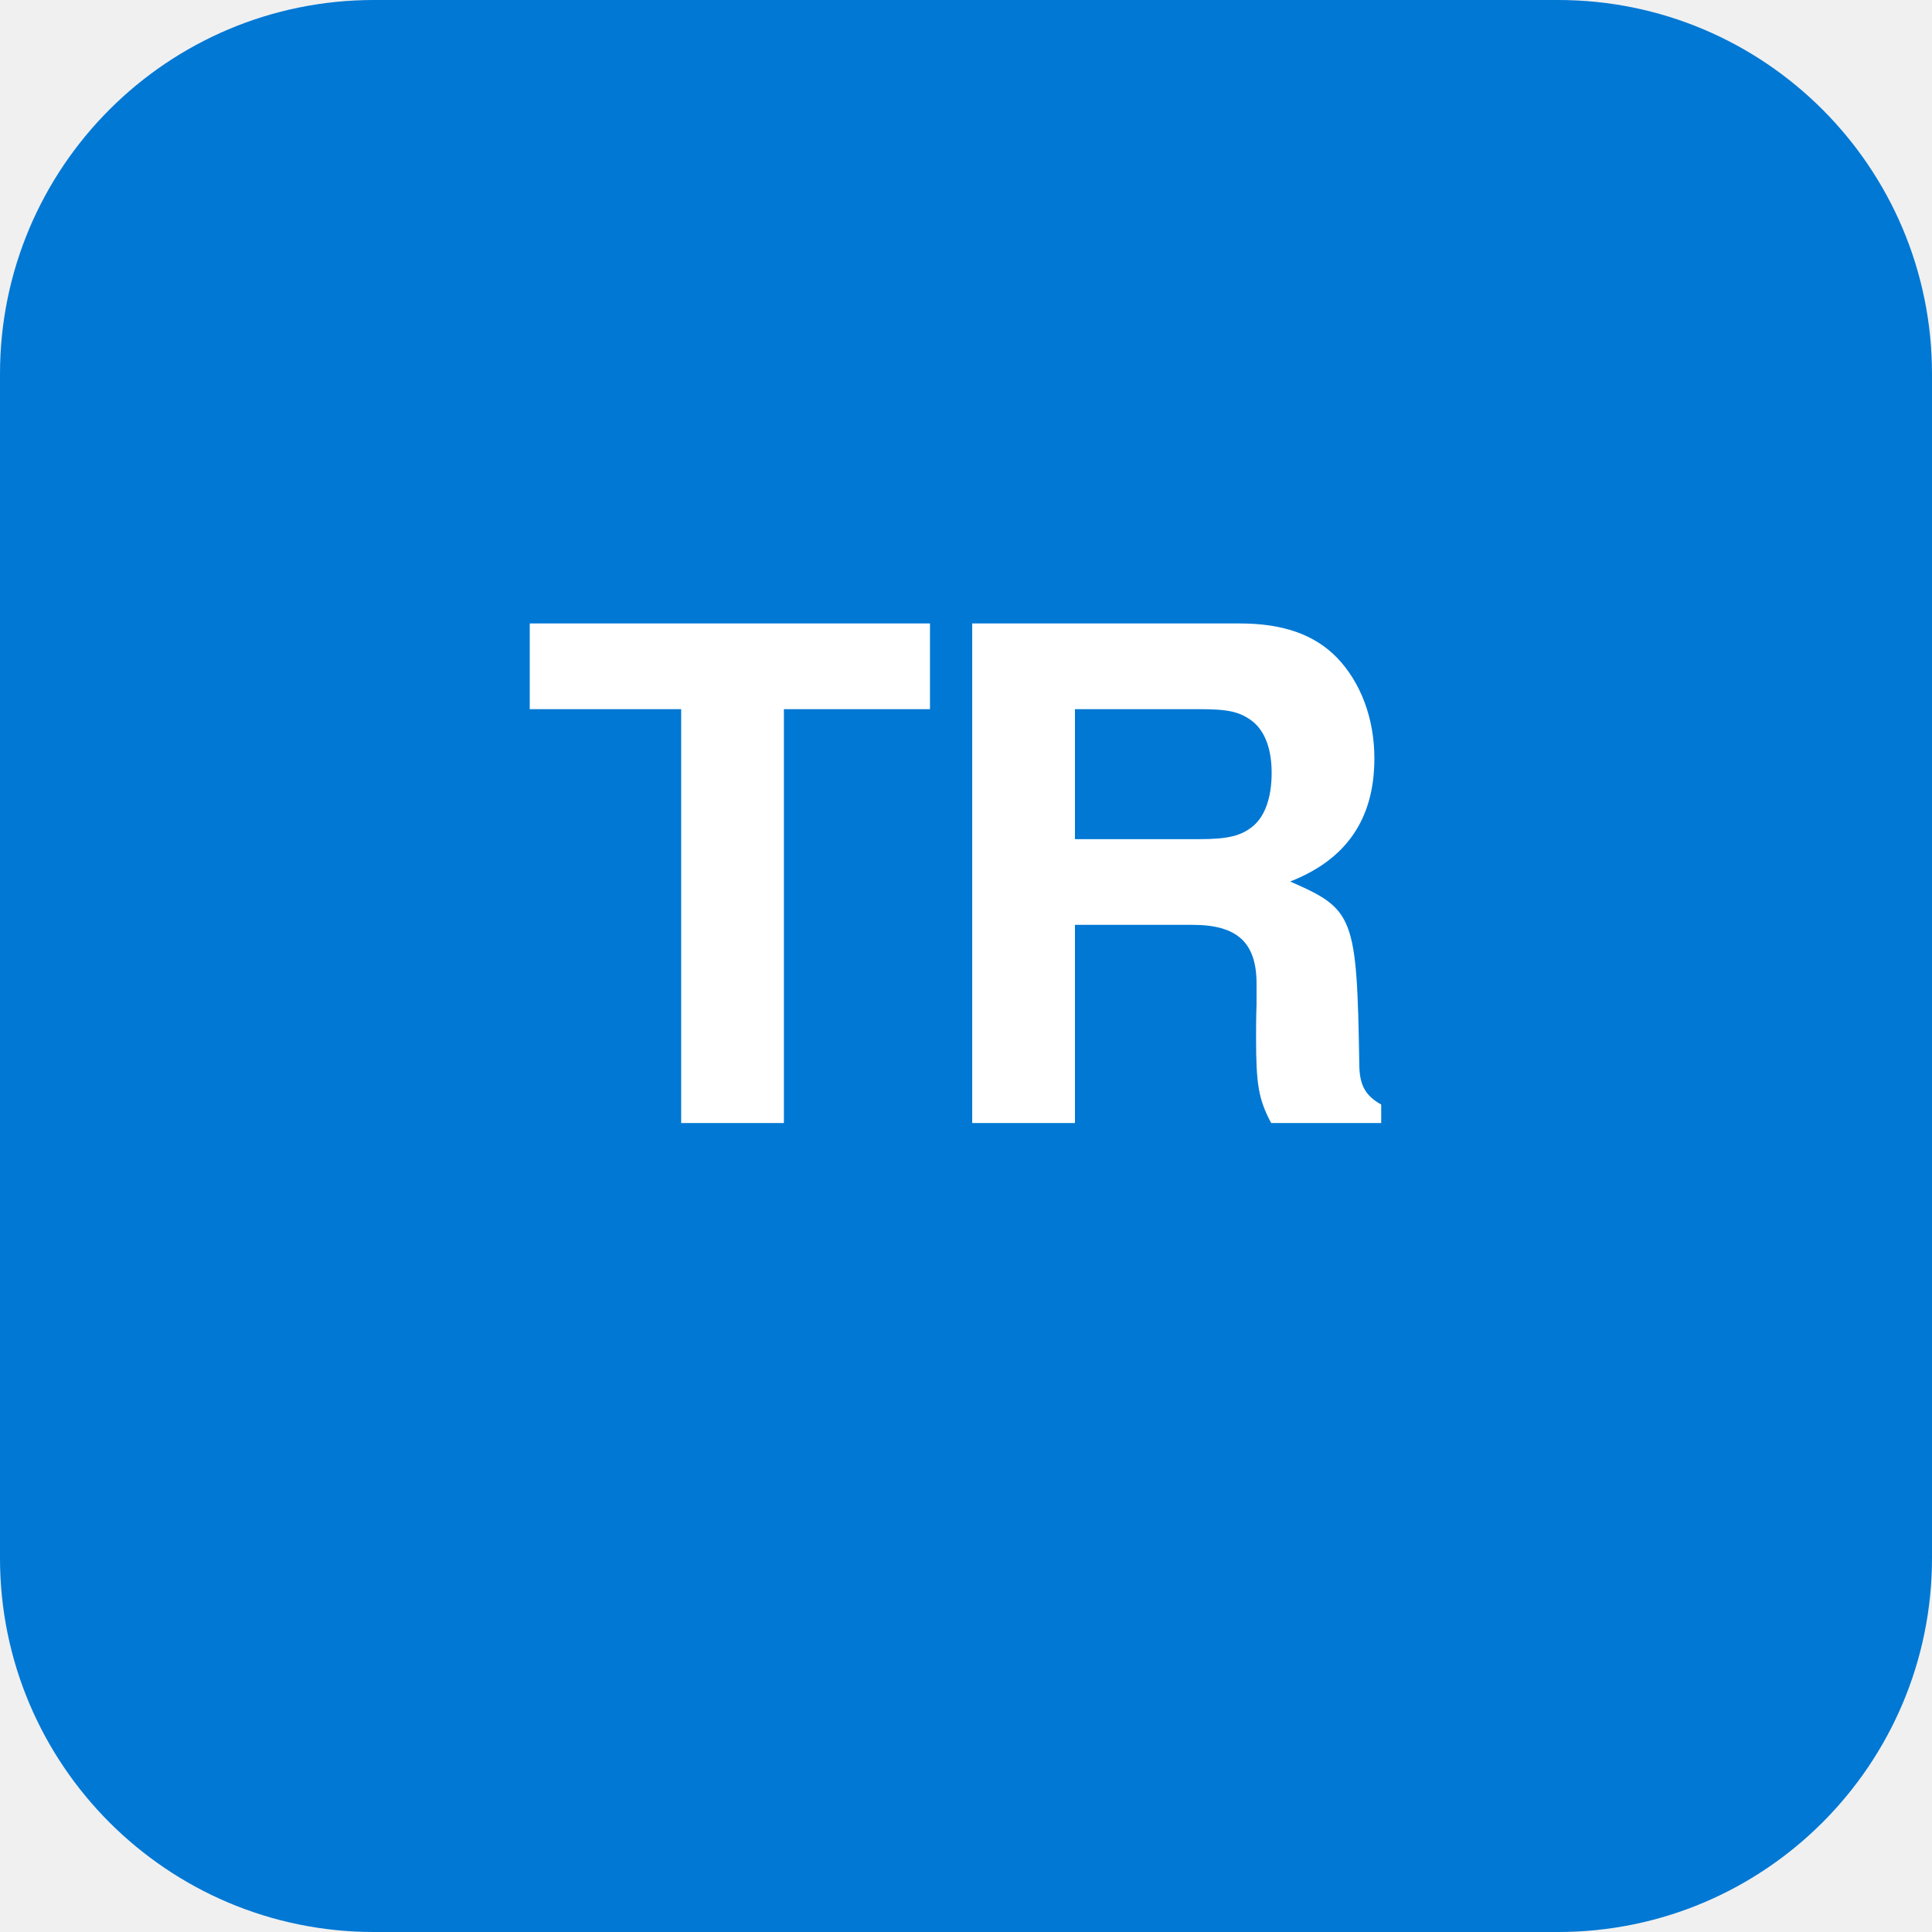
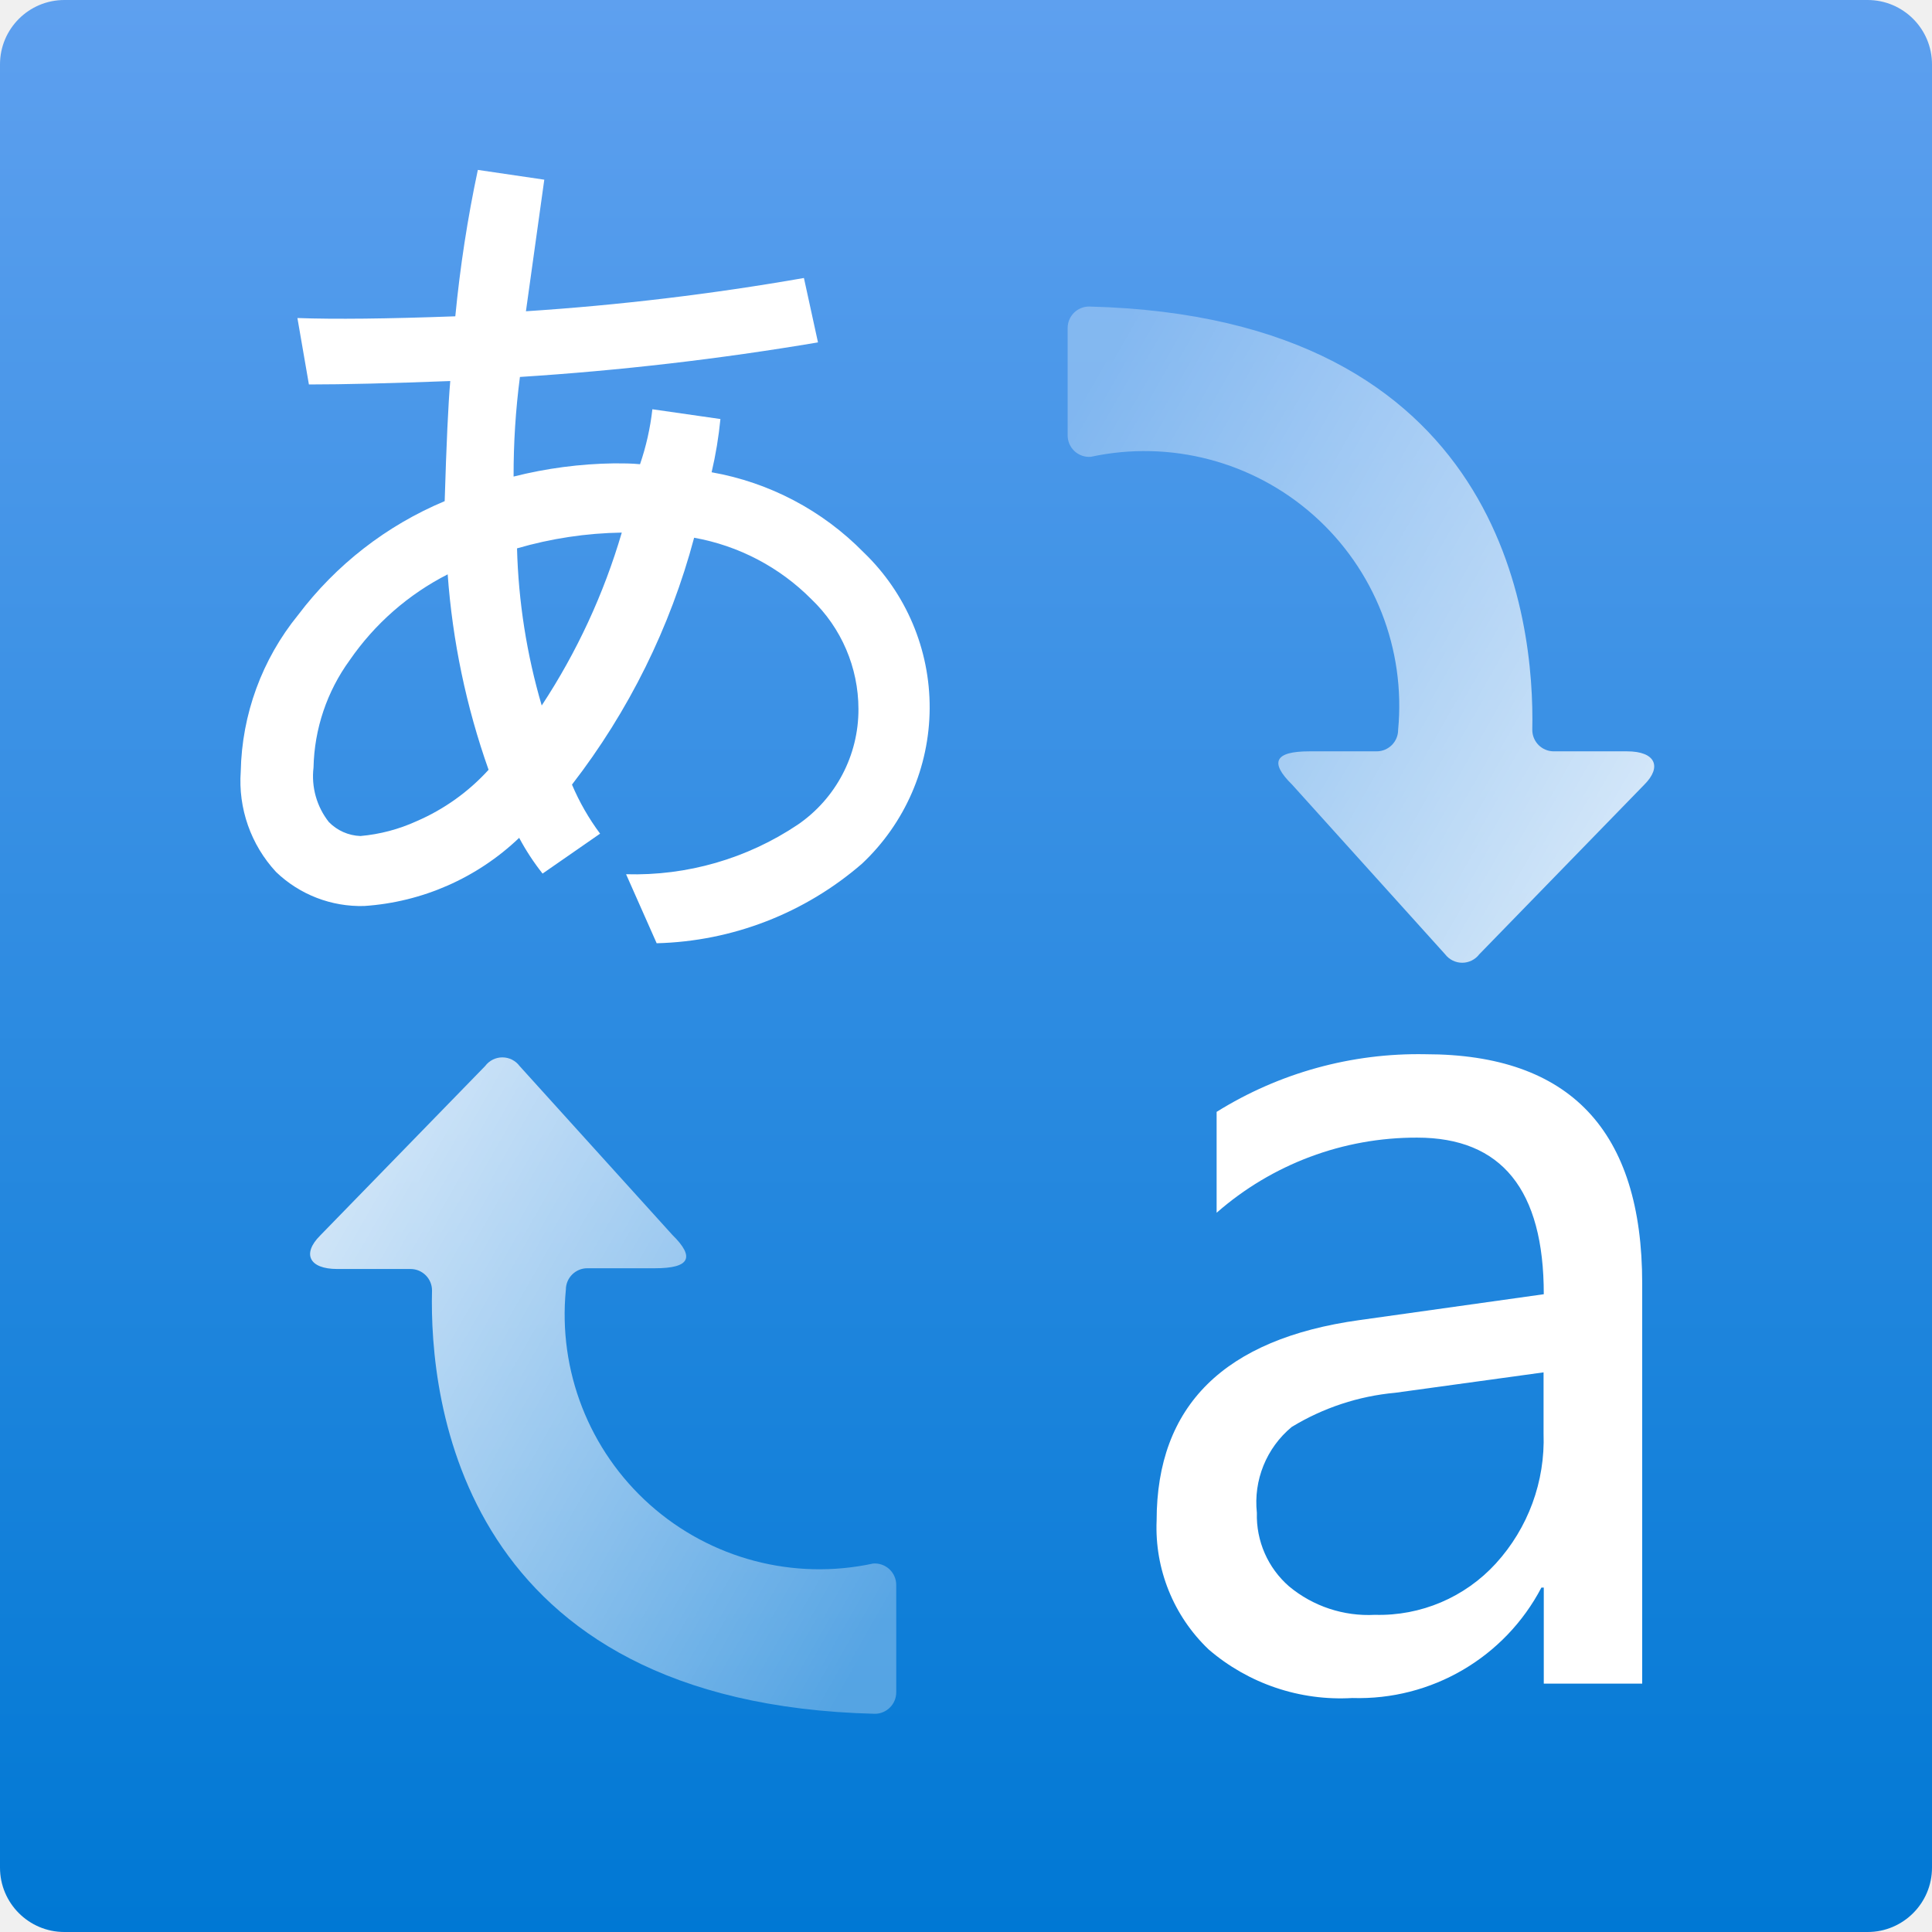
- <svg xmlns="http://www.w3.org/2000/svg" width="62" height="62" viewBox="0 0 62 62" fill="none" role="img" aria-label="TR">
-   <rect width="62" height="62" rx="12" fill="#0078D4" />
-   <text x="31" y="31" fill="#FFFFFF" font-family="Segoe UI, Helvetica Neue, Helvetica, Arial, sans-serif" font-size="22" font-weight="700" letter-spacing="-0.5" text-anchor="middle" dominant-baseline="central">TR</text>
+ <svg xmlns="http://www.w3.org/2000/svg" width="62" height="62" viewBox="0 0 18 18">
+   <defs>
+     <linearGradient id="bcf06cd3-a4b8-4fd5-87ad-fd0a708c782b" x1="9" x2="9" y2="18" gradientUnits="userSpaceOnUse">
+       <stop offset="0" stop-color="#5ea0ef" />
+       <stop offset="1" stop-color="#0078d4" />
+     </linearGradient>
+     <linearGradient id="ab8b109c-2878-45da-89b4-5b7b4d0302fd" x1="-998.057" y1="-213.109" x2="-1002.698" y2="-204.987" gradientTransform="translate(-195.271 1006.992) rotate(90)" gradientUnits="userSpaceOnUse">
+       <stop offset="0" stop-color="#fff" />
+       <stop offset="1" stop-color="#fff" stop-opacity="0.3" />
+     </linearGradient>
+     <linearGradient id="aa22a732-ecb4-41ce-bd4f-17b24d84fd2f" x1="-122.365" y1="1106.487" x2="-127.006" y2="1114.61" gradientTransform="translate(-1106.024 -112.477) rotate(-90)" gradientUnits="userSpaceOnUse">
+       <stop offset="0" stop-color="#fff" />
+       <stop offset="1" stop-color="#fff" stop-opacity="0.3" />
+     </linearGradient>
+   </defs>
+   <rect width="18" height="18" rx="0.6" fill="url(#bcf06cd3-a4b8-4fd5-87ad-fd0a708c782b)" />
+   <path d="M13.281,9.822a3.549,3.549,0,0,0-1.946.537v.94a2.819,2.819,0,0,1,1.868-.7q1.181,0,1.18,1.459l-1.717.241q-1.89.262-1.89,1.868a1.568,1.568,0,0,0,.484,1.2,1.882,1.882,0,0,0,1.339.453,1.921,1.921,0,0,0,1.762-1.029h.022v.895H15.3V11.958Q15.3,9.822,13.281,9.822Zm1.1,3.534a1.706,1.706,0,0,1-.445,1.211,1.47,1.47,0,0,1-1.126.478,1.155,1.155,0,0,1-.8-.265.874.874,0,0,1-.3-.685.913.913,0,0,1,.324-.8A2.247,2.247,0,0,1,13,12.976l1.381-.19Z" fill="#fff" />
+   <path d="M13.782,8.891l1.537-1.58c.167-.166.106-.311-.16-.311h-.683a.2.2,0,0,1-.2-.2c.022-1.019-.264-3.848-4.129-3.944a.2.2,0,0,0-.2.2v1a.2.2,0,0,0,.216.2A2.373,2.373,0,0,1,13.026,6.8a.2.2,0,0,1-.2.2H12.2c-.322,0-.376.1-.161.311l1.425,1.58A.2.2,0,0,0,13.782,8.891Z" fill="url(#ab8b109c-2878-45da-89b4-5b7b4d0302fd)" />
+   <path d="M4.52,9.932l-1.538,1.58c-.167.167-.106.311.161.311h.682a.2.2,0,0,1,.2.2C4,13.042,4.285,15.871,8.15,15.967a.2.2,0,0,0,.2-.2v-1a.2.2,0,0,0-.215-.2,2.373,2.373,0,0,1-2.863-2.551.2.2,0,0,1,.2-.2h.632c.321,0,.375-.1.16-.311L4.841,9.932A.2.2,0,0,0,4.52,9.932Z" fill="url(#aa22a732-ecb4-41ce-bd4f-17b24d84fd2f)" />
+   <path d="M6.63,4.4a2.62,2.62,0,0,1,1.416.746,2,2,0,0,1-.014,2.9,3.036,3.036,0,0,1-1.914.742l-.285-.643a2.731,2.731,0,0,0,1.6-.462,1.3,1.3,0,0,0,.565-1.077A1.418,1.418,0,0,0,7.56,5.583,2.046,2.046,0,0,0,6.467,5.01a6.487,6.487,0,0,1-1.138,2.3,2.205,2.205,0,0,0,.262.457l-.536.372a2.221,2.221,0,0,1-.218-.333,2.313,2.313,0,0,1-1.444.635,1.139,1.139,0,0,1-.821-.317,1.246,1.246,0,0,1-.329-.937A2.383,2.383,0,0,1,2.777,5.73,3.317,3.317,0,0,1,4.143,4.669q.024-.8.052-1.119-.834.032-1.317.032l-.107-.619q.519.019,1.471-.016a12.15,12.15,0,0,1,.21-1.364l.619.091L4.9,2.9a24.13,24.13,0,0,0,2.59-.31l.131.6a27.012,27.012,0,0,1-2.777.322,7.044,7.044,0,0,0-.059.928,4.058,4.058,0,0,1,.936-.123c.082,0,.162,0,.242.008a2.4,2.4,0,0,0,.115-.512l.634.091A3.792,3.792,0,0,1,6.63,4.4ZM4.552,7.172a6.95,6.95,0,0,1-.381-1.821,2.468,2.468,0,0,0-.913.8,1.761,1.761,0,0,0-.337,1,.688.688,0,0,0,.143.508.434.434,0,0,0,.294.13,1.6,1.6,0,0,0,.523-.138A1.952,1.952,0,0,0,4.552,7.172Zm1.241-2.21a3.7,3.7,0,0,0-.976.147,5.732,5.732,0,0,0,.23,1.464A6,6,0,0,0,5.793,4.962Z" fill="#fff" />​
</svg>
